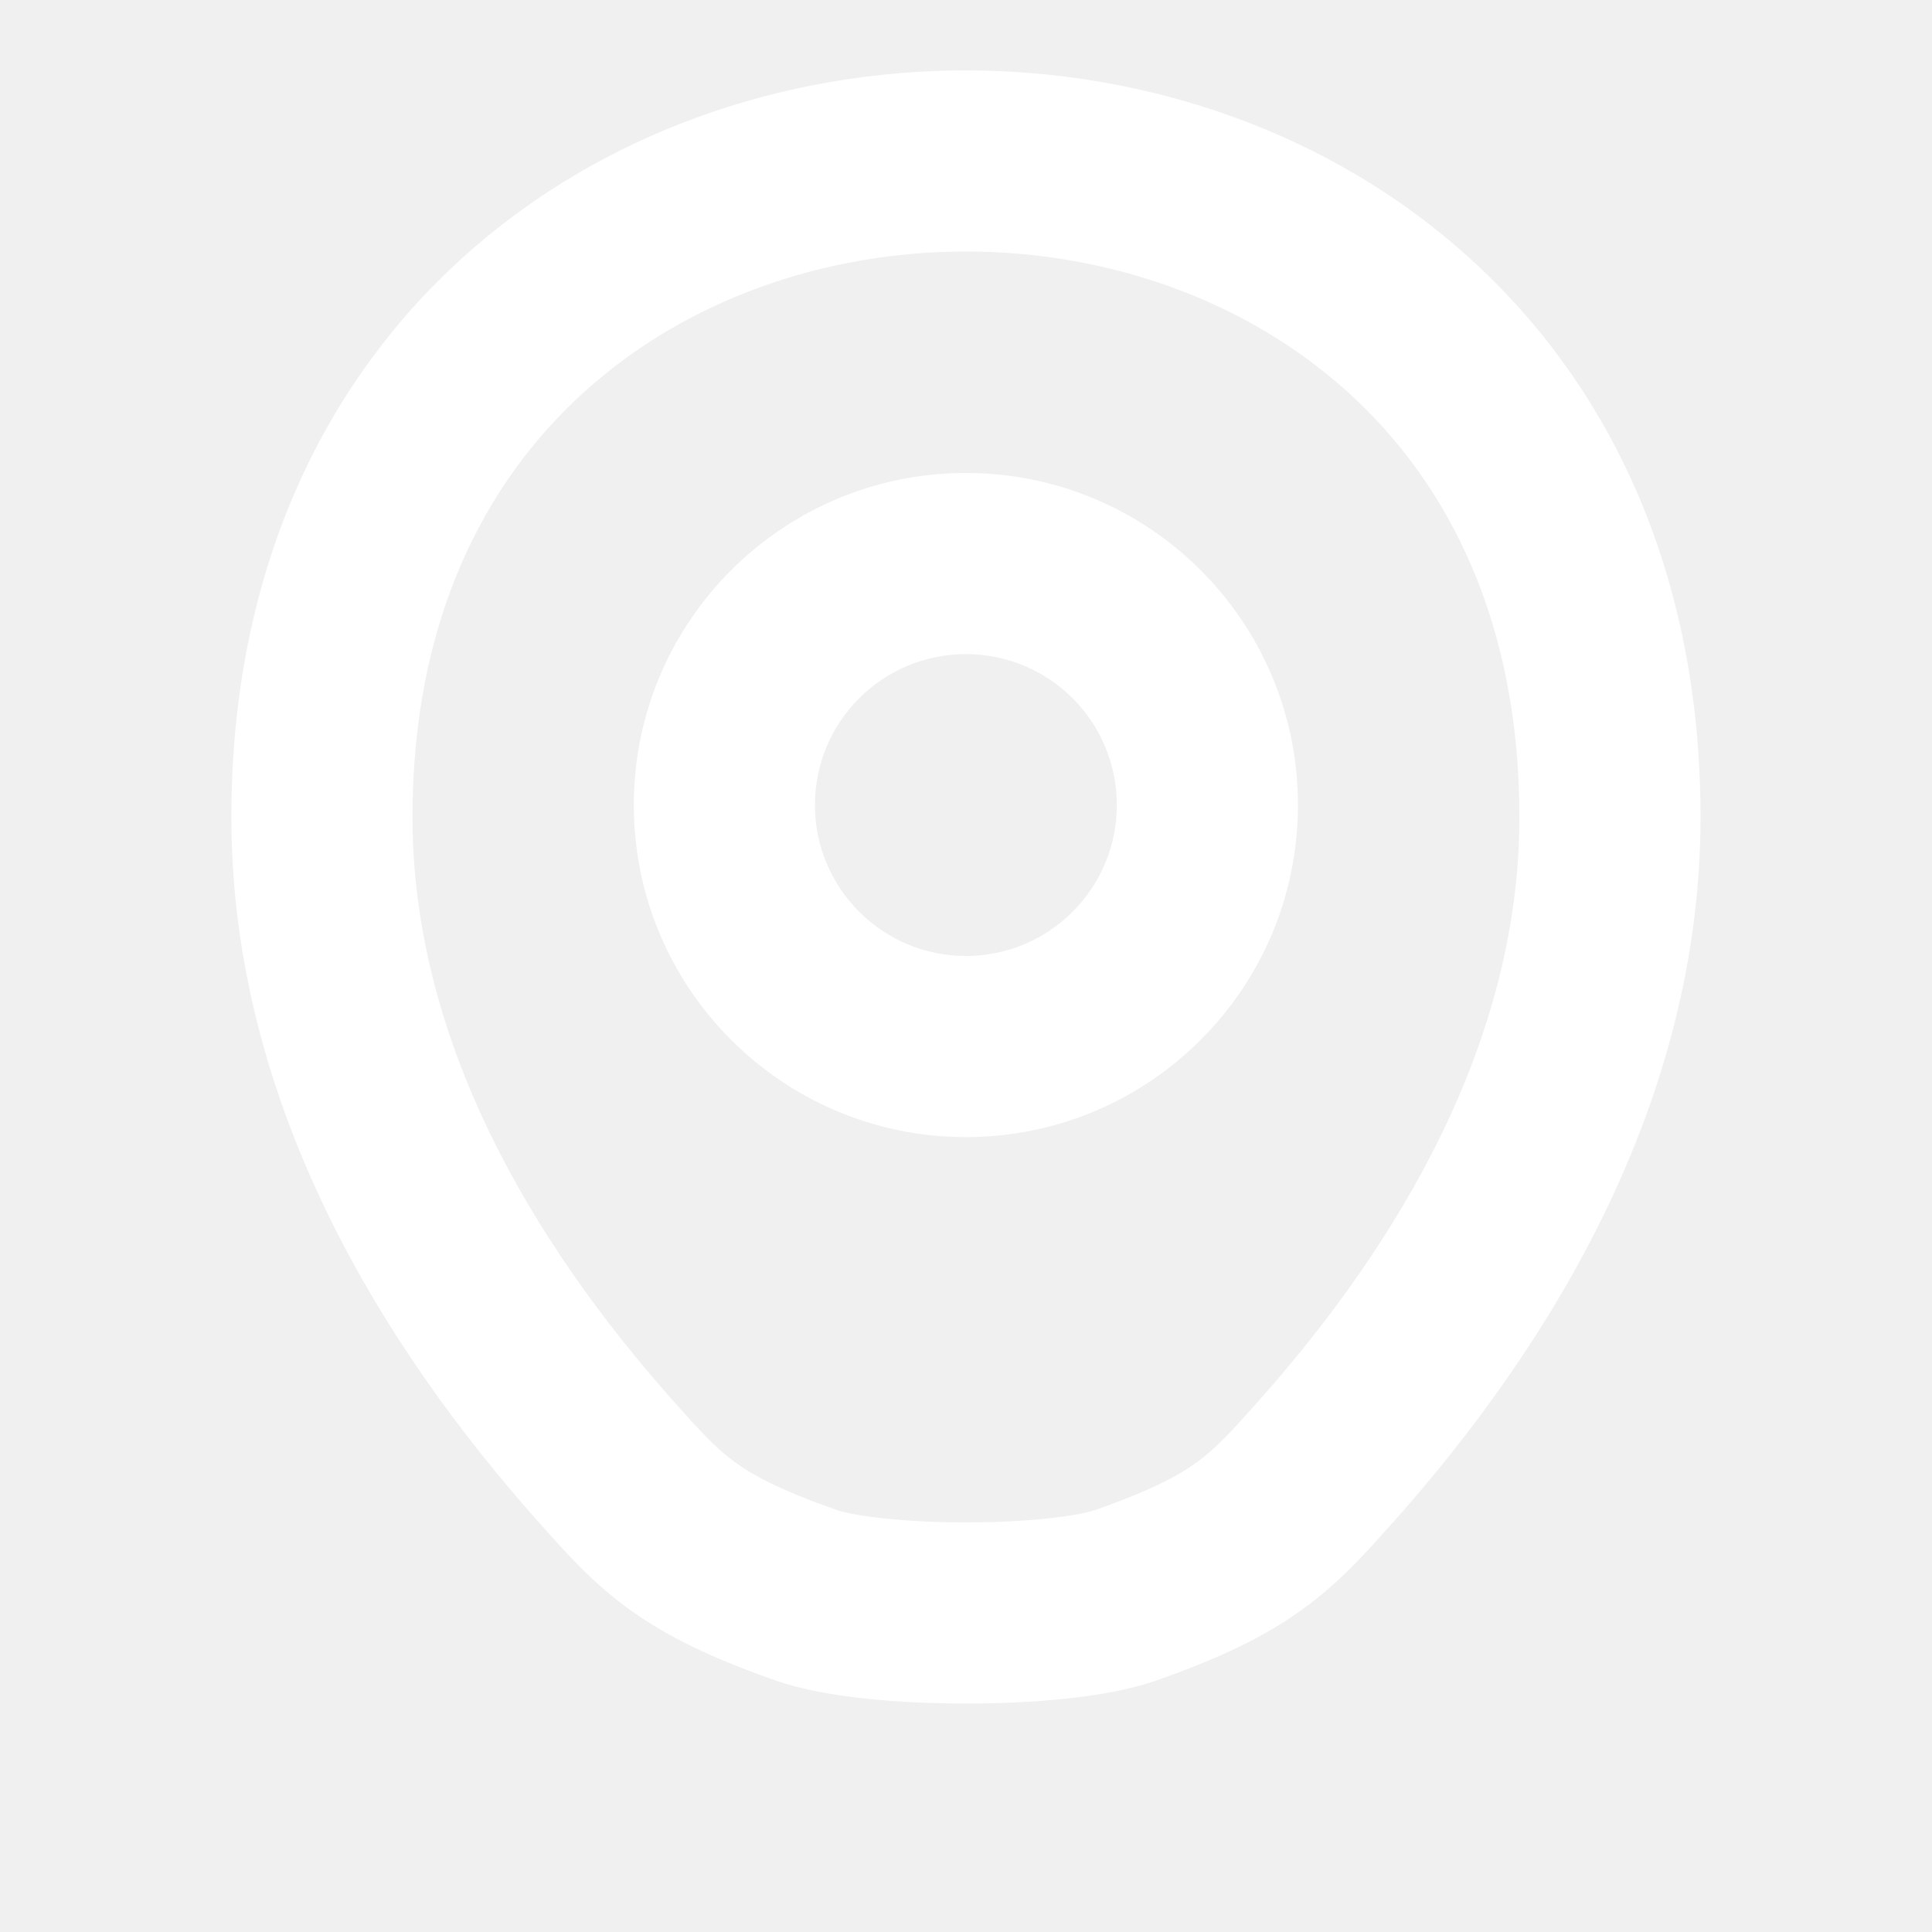
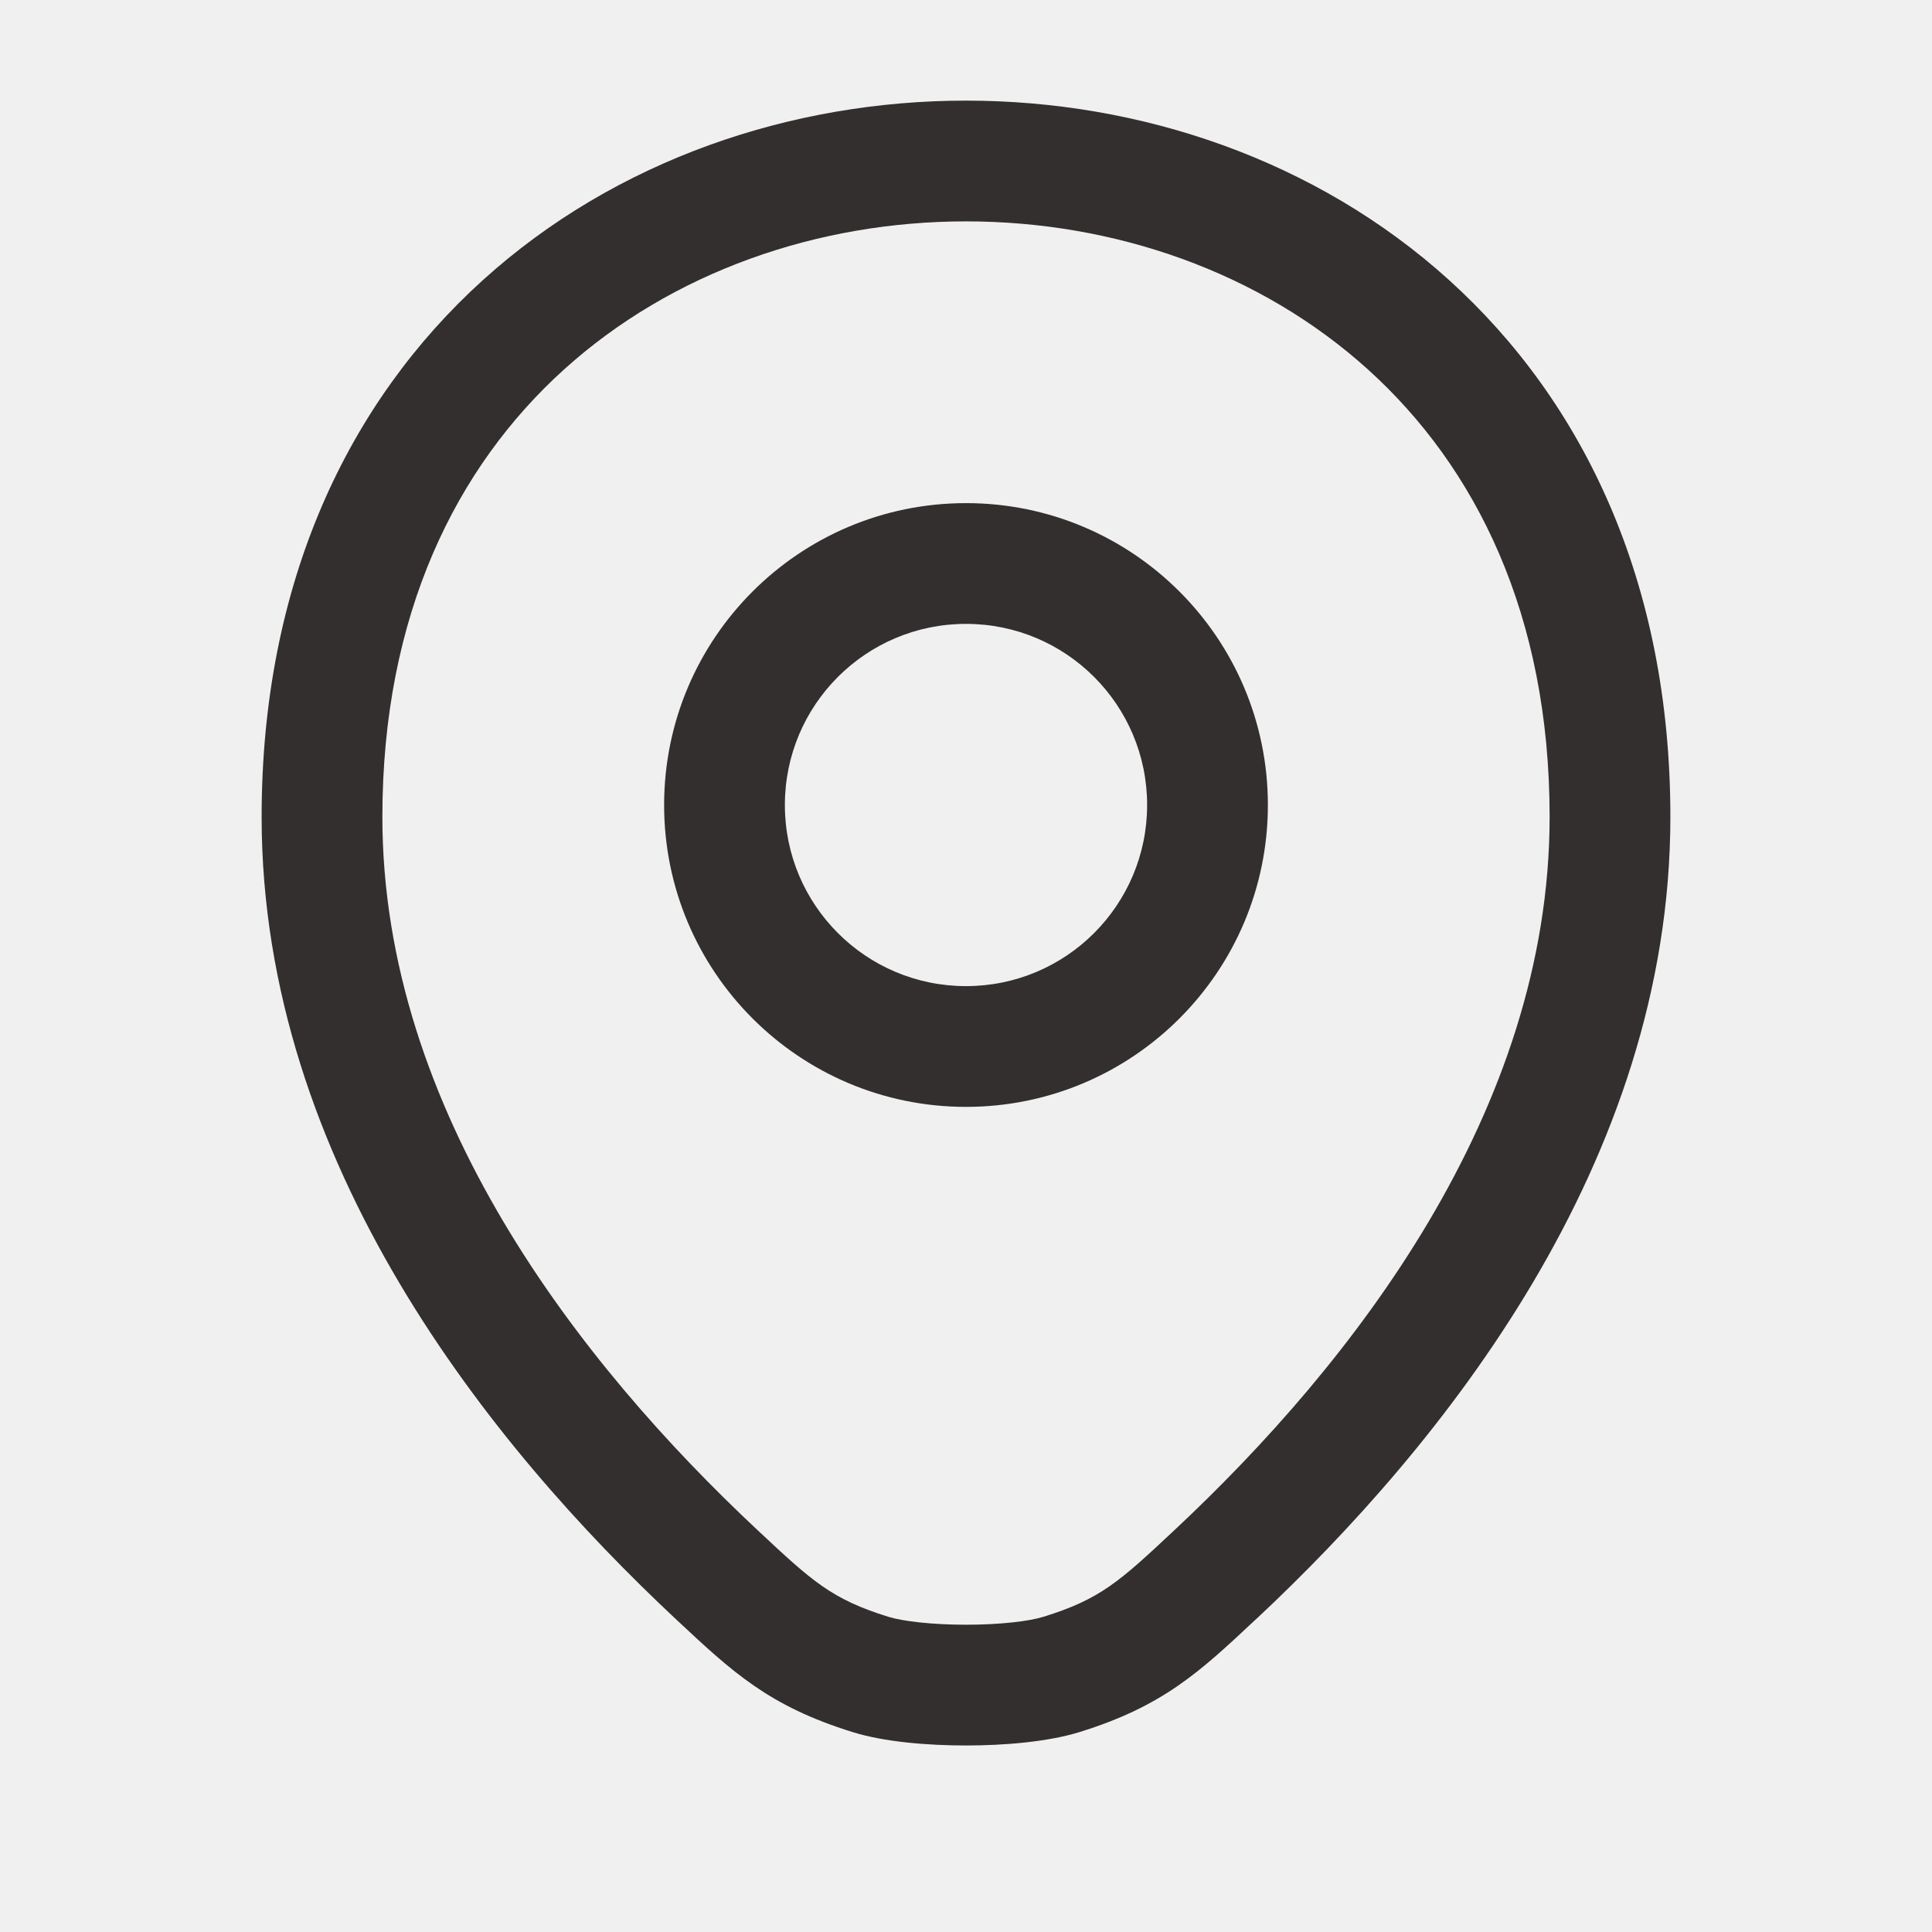
- <svg xmlns="http://www.w3.org/2000/svg" width="16" height="16" viewBox="0 0 16 16" fill="none">
-   <path fill-rule="evenodd" clip-rule="evenodd" d="M3.416 6.766C3.416 5.154 4.003 4.002 4.836 3.248C5.682 2.481 6.83 2.083 7.999 2.083C9.169 2.083 10.316 2.481 11.163 3.248C11.996 4.002 12.583 5.154 12.583 6.766C12.583 8.619 11.591 10.288 10.425 11.6C10.188 11.866 10.069 11.995 9.91 12.111C9.755 12.223 9.529 12.344 9.076 12.503C8.925 12.556 8.513 12.608 7.999 12.608C7.486 12.608 7.074 12.556 6.923 12.503C6.47 12.344 6.244 12.223 6.089 12.111C5.93 11.995 5.811 11.866 5.574 11.6C4.408 10.288 3.416 8.619 3.416 6.766ZM14.083 6.766C14.083 4.756 13.336 3.192 12.169 2.136C11.016 1.091 9.496 0.584 7.999 0.583C6.502 0.583 4.983 1.091 3.829 2.136C2.663 3.192 1.916 4.756 1.916 6.766C1.916 9.153 3.182 11.167 4.453 12.597L4.474 12.62C4.687 12.86 4.906 13.106 5.209 13.326C5.527 13.556 5.903 13.735 6.426 13.918C6.835 14.062 7.468 14.108 8 14.108C8.531 14.108 9.164 14.062 9.573 13.918C10.096 13.735 10.472 13.556 10.79 13.325C11.093 13.106 11.312 12.86 11.524 12.62L11.546 12.597C12.817 11.167 14.083 9.153 14.083 6.766ZM6.749 6.667C6.749 5.976 7.309 5.417 7.999 5.417C8.69 5.417 9.249 5.976 9.249 6.667C9.249 7.357 8.69 7.917 7.999 7.917C7.309 7.917 6.749 7.357 6.749 6.667ZM7.999 3.917C6.481 3.917 5.249 5.148 5.249 6.667C5.249 8.186 6.481 9.417 7.999 9.417C9.518 9.417 10.749 8.186 10.749 6.667C10.749 5.148 9.518 3.917 7.999 3.917Z" fill="white" />
+ <svg xmlns="http://www.w3.org/2000/svg" width="24" height="24" viewBox="0 0 24 24" fill="none">
+   <path fill-rule="evenodd" clip-rule="evenodd" d="M4.75 10.148C4.75 7.631 5.67 5.8 7.003 4.593C8.35 3.374 10.164 2.75 12 2.75C13.836 2.75 15.65 3.374 16.997 4.593C18.33 5.8 19.25 7.631 19.25 10.148C19.25 13.804 16.799 16.942 14.585 19.012C13.908 19.646 13.668 19.866 12.963 20.084C12.789 20.139 12.427 20.183 12 20.183C11.574 20.183 11.212 20.139 11.037 20.085C10.332 19.866 10.092 19.646 9.415 19.012C7.202 16.942 4.75 13.804 4.75 10.148ZM20.75 10.148C20.75 7.233 19.67 4.99 18.003 3.481C16.35 1.984 14.164 1.25 12 1.25C9.836 1.25 7.65 1.984 5.997 3.481C4.33 4.99 3.25 7.233 3.25 10.148C3.25 14.454 6.103 17.968 8.39 20.108L8.406 20.123C9.1 20.772 9.551 21.194 10.593 21.517C10.983 21.639 11.524 21.683 12 21.683C12.476 21.683 13.017 21.638 13.408 21.517C14.449 21.194 14.9 20.772 15.594 20.122L15.61 20.108C17.897 17.968 20.75 14.454 20.75 10.148ZM9.75 10C9.75 8.757 10.757 7.75 12 7.75C13.243 7.75 14.25 8.757 14.25 10C14.25 11.243 13.243 12.25 12 12.25C10.757 12.25 9.75 11.243 9.75 10ZM12 6.25C9.929 6.25 8.25 7.929 8.25 10C8.25 12.071 9.929 13.75 12 13.75C14.071 13.75 15.75 12.071 15.75 10C15.75 7.929 14.071 6.25 12 6.25Z" fill="#322F2E" />
</svg>
